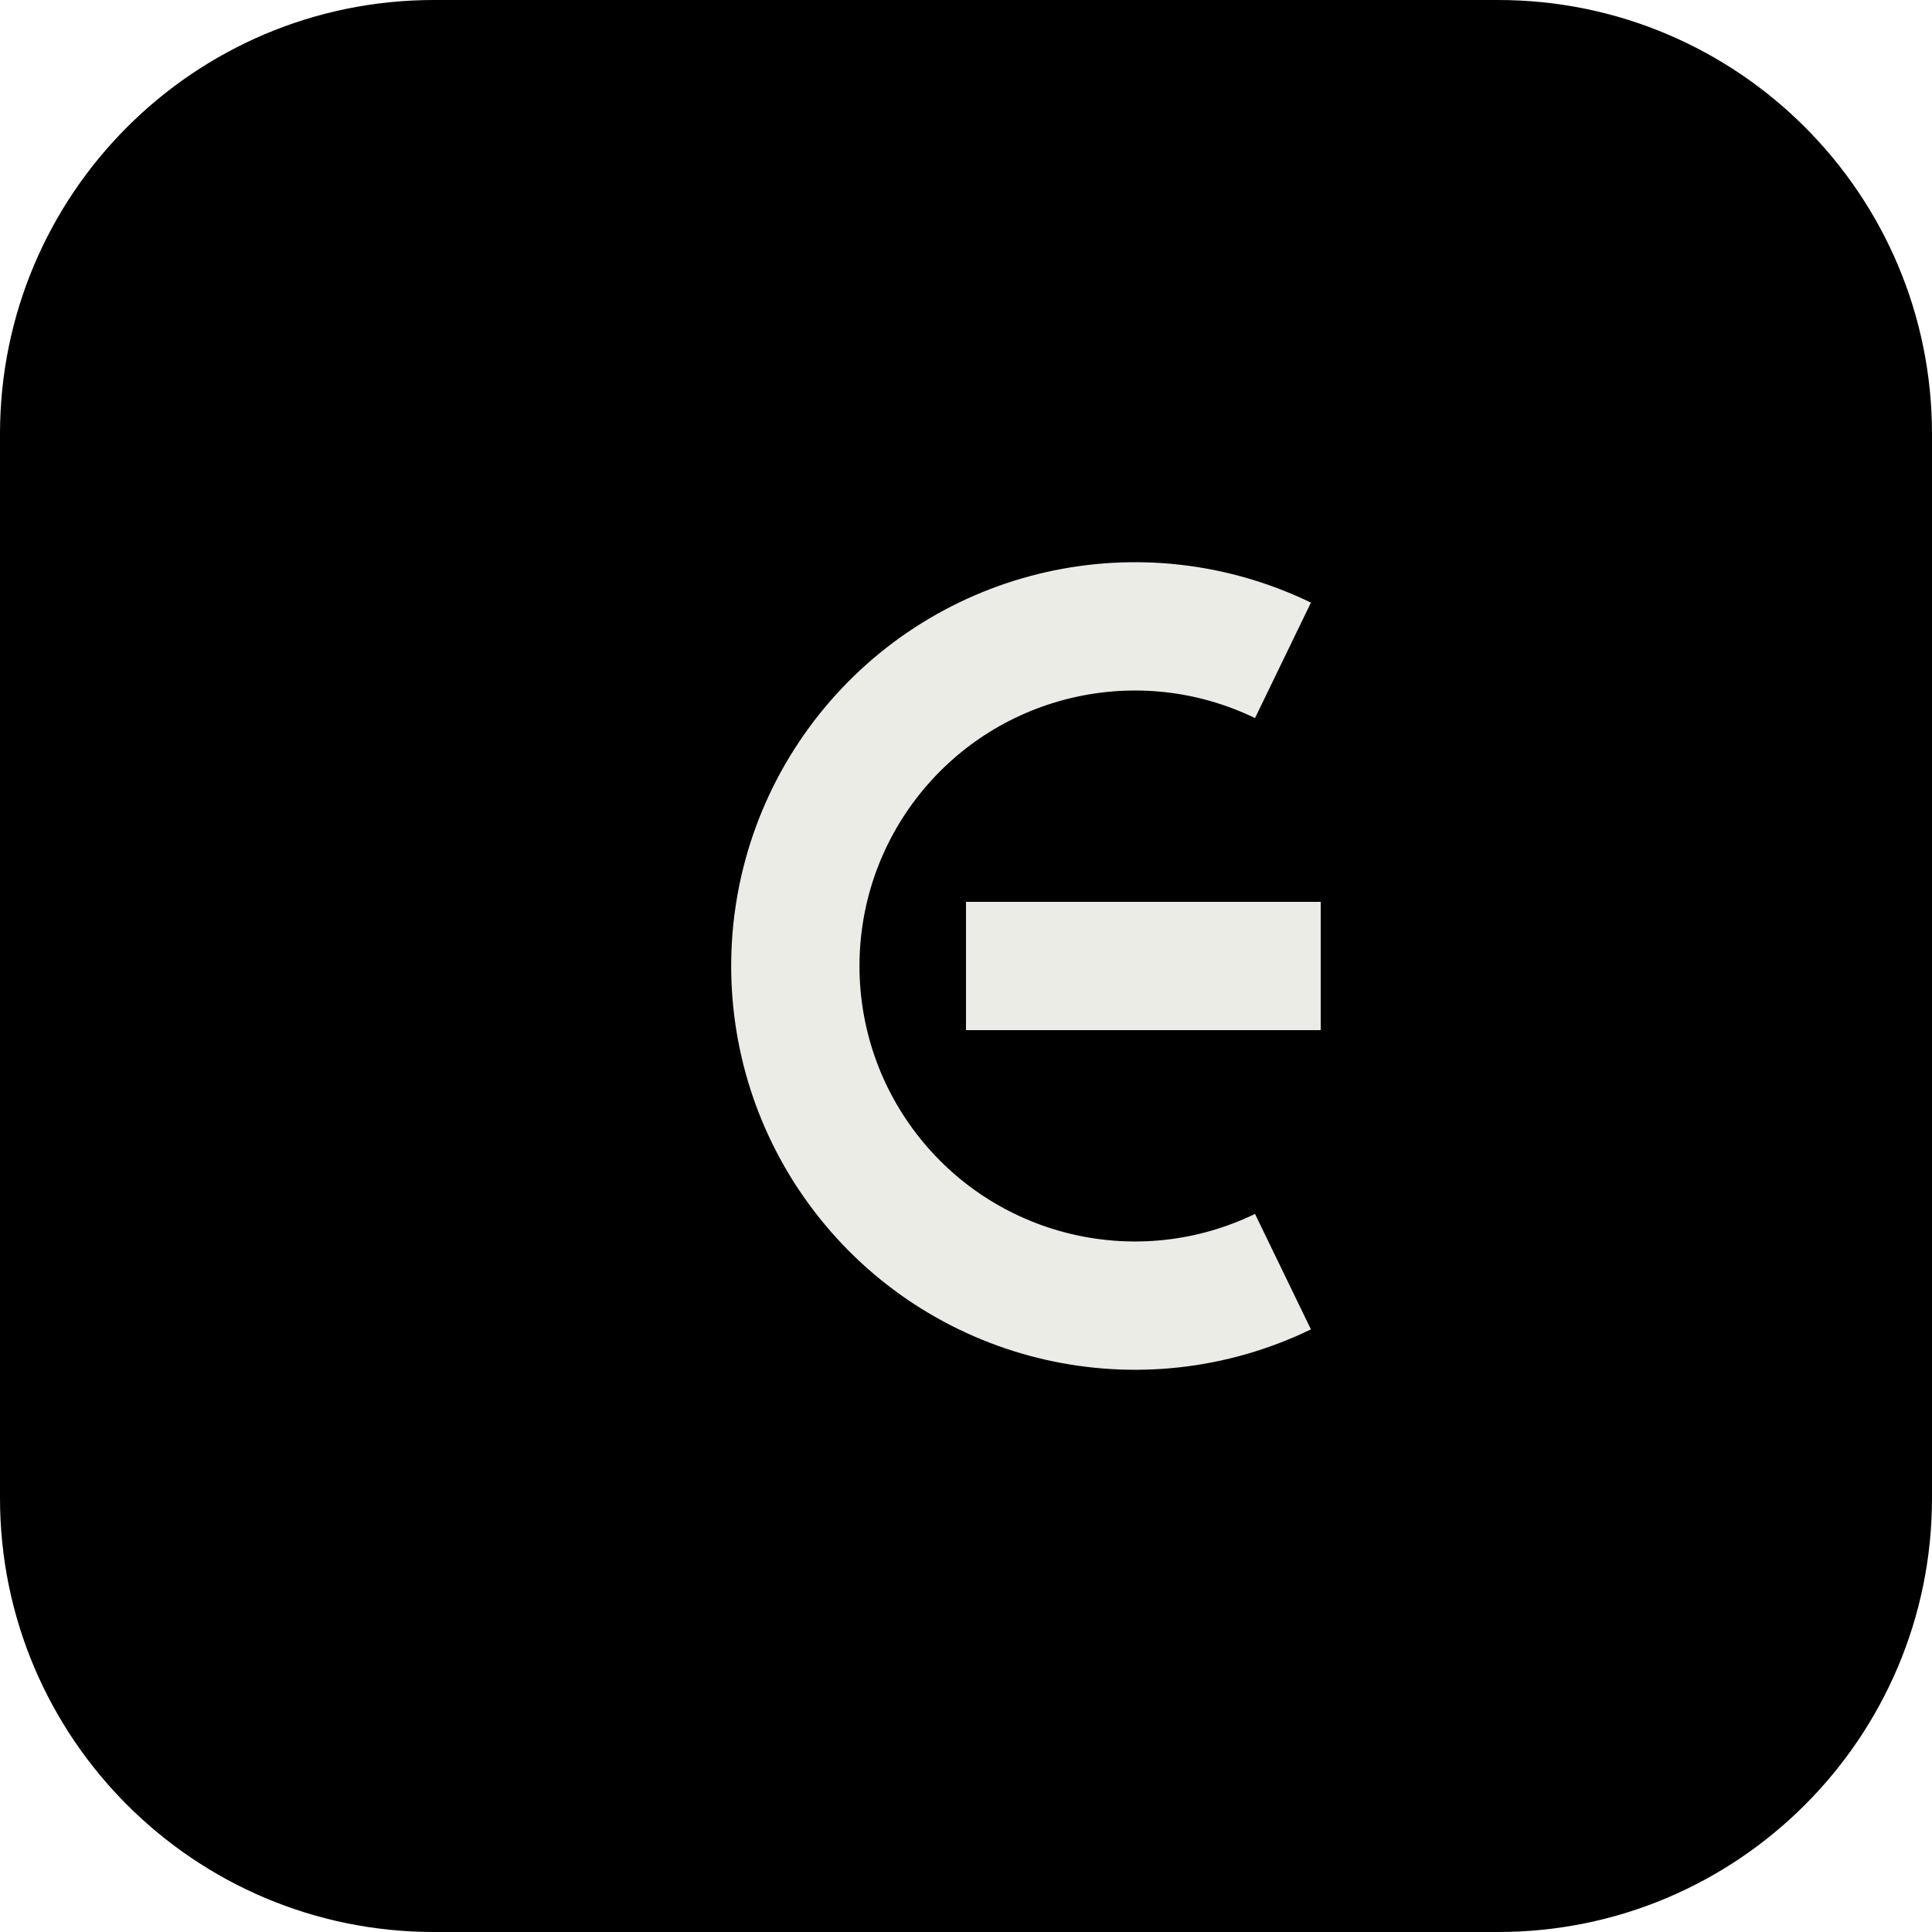
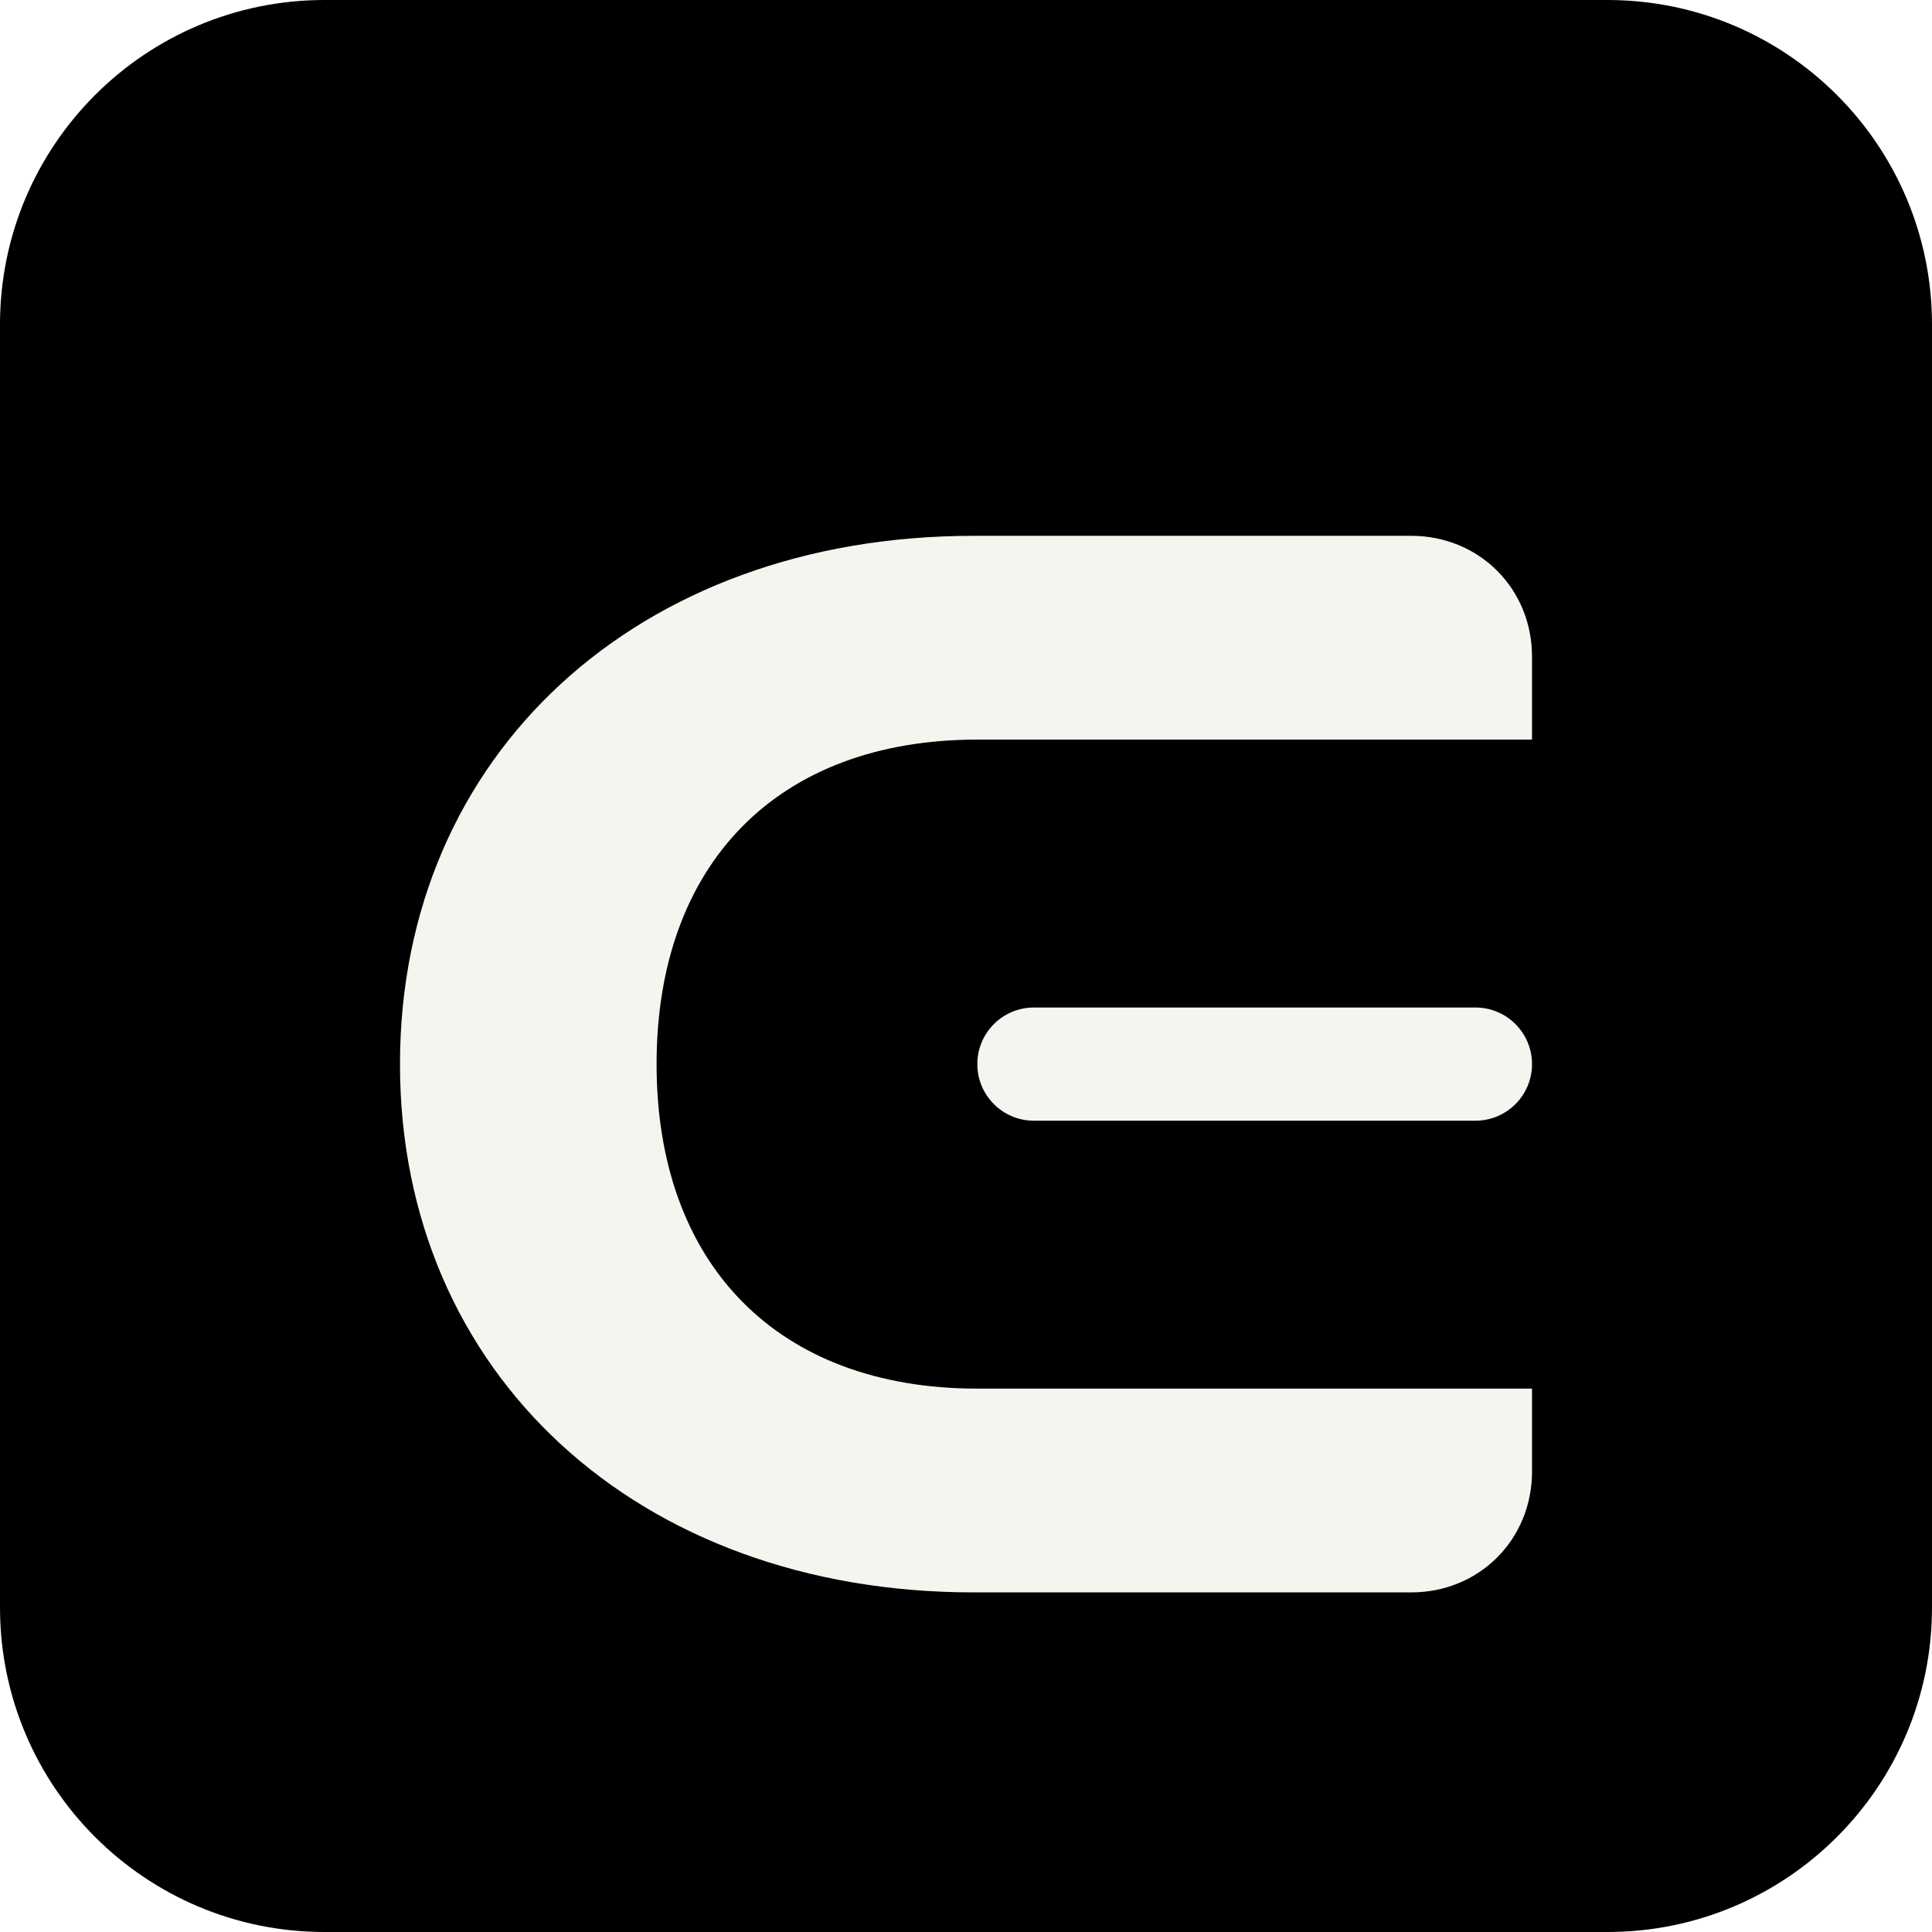
- <svg xmlns="http://www.w3.org/2000/svg" width="512" height="512" viewBox="0 0 512 512">
-   <rect width="512" height="512" rx="115" fill="#000000" />
-   <g fill="none" stroke="#ECECE6" stroke-width="34">
-     <path d="M 340 175               A 90 90 0 1 0 340 337" stroke-linecap="butt" />
-     <line x1="256" y1="256" x2="350" y2="256" />
-   </g>
+ <svg xmlns="http://www.w3.org/2000/svg" viewBox="0 0 512 512" role="img" aria-label="Plain Culture app icon">
+   <rect width="512" height="512" rx="86" fill="#000000" />
+   <path fill="#f5f5ef" d="M258 142h116c18 0 32 14 32 32v22H259c-53 0-85 33-85 86s32 86 85 86h147v22c0 18-14 32-32 32H258c-89 0-152-58-152-140s63-140 152-140Z" />
+   <path fill="#000000" d="M265 235h141v94H265c-31 0-51-17-51-47s20-47 51-47Z" />
+   <rect x="259" y="267" width="147" height="30" rx="15" fill="#f5f5ef" />
</svg>
